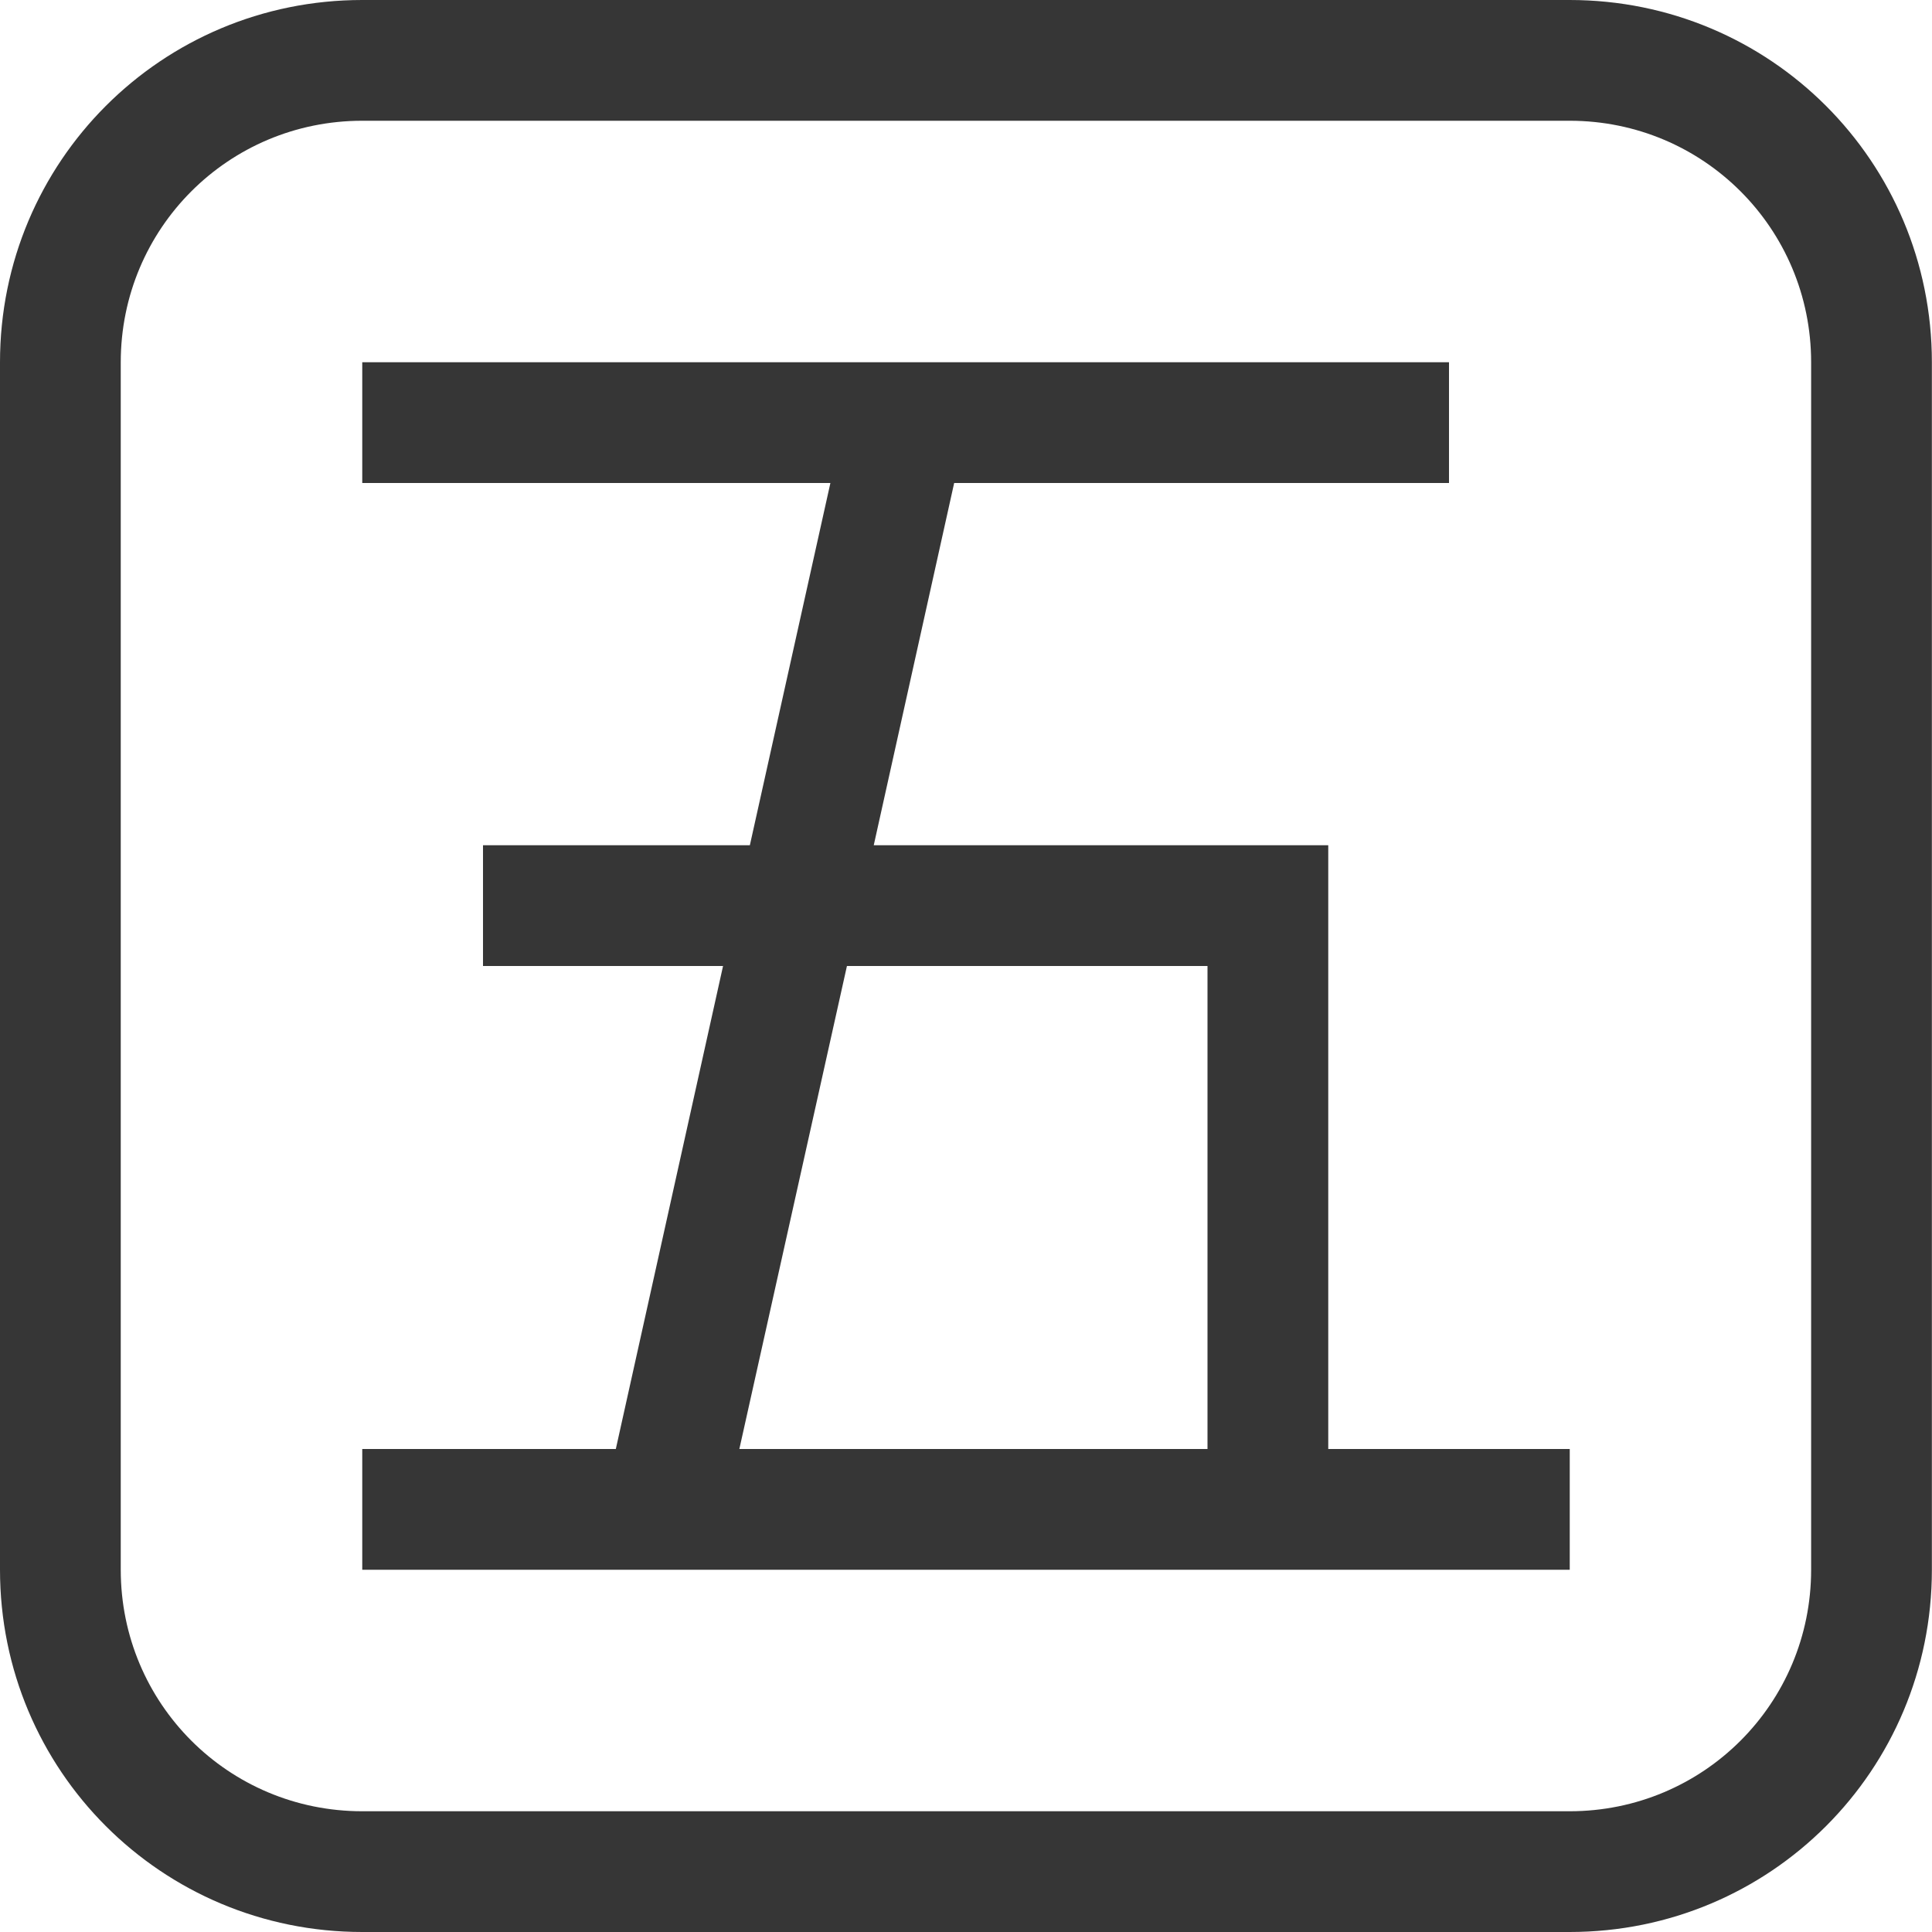
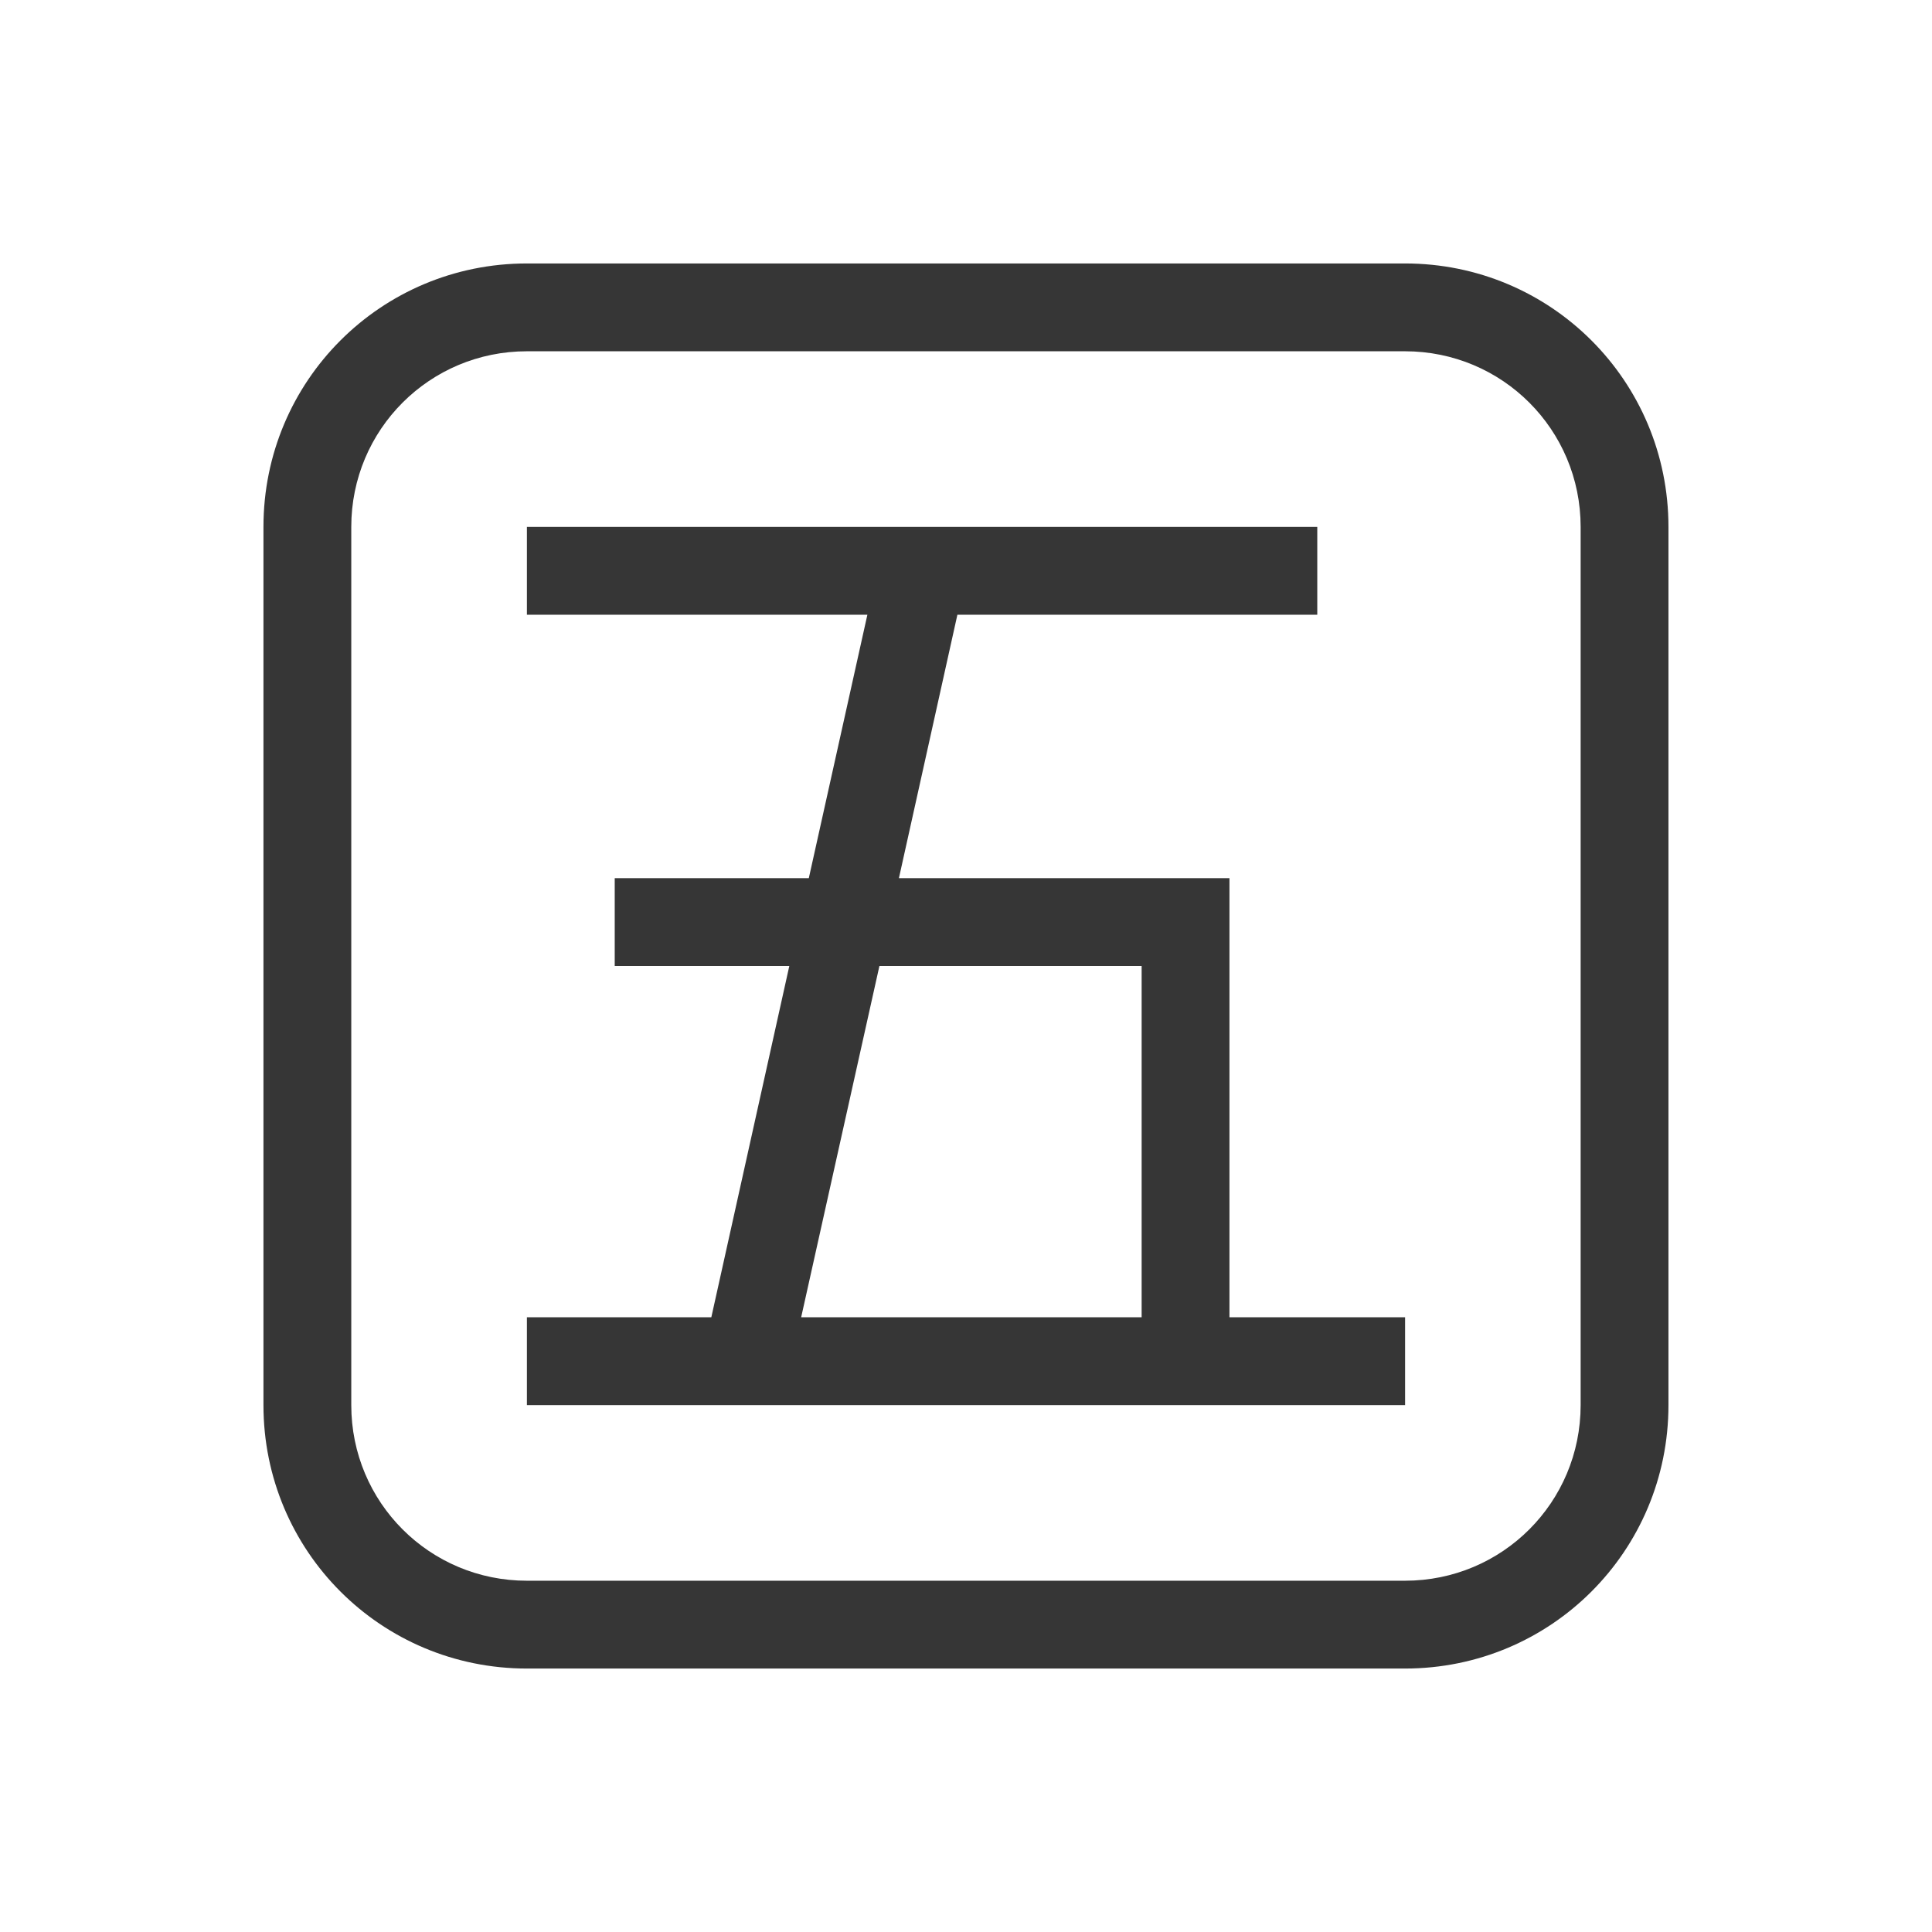
- <svg xmlns="http://www.w3.org/2000/svg" width="16" height="16" version="1.1">
+ <svg xmlns="http://www.w3.org/2000/svg" width="22" height="22" viewBox="-3 -3 22 22" version="1.1">
  <style id="current-color-scheme" type="text/css">.ColorScheme-Text {
        color:#363636;
      }</style>
  <path class="ColorScheme-Text" d="m3 3h9v1h-4.098l-0.666 3h3.764v5h2v1h-10v-1h2.1l0.888-4h-1.988v-1h2.21l0.667-3h-3.877zm4.014 5-0.891 4h3.877v-4z" fill="currentColor" />
  <path class="ColorScheme-Text" d="m3 0c-1.662 0-3 1.338-3 3v10c0 1.662 1.338 3 3 3h9.999c1.662 0 3-1.338 3-3v-10c0-1.662-1.338-3-3-3zm0 1h9.999c1.108 0 2 0.892 2 2v10c0 1.108-0.892 2-2 2h-9.999c-1.108 0-2-0.892-2-2v-10c0-1.108 0.892-2 2-2z" fill="currentColor" />
</svg>
